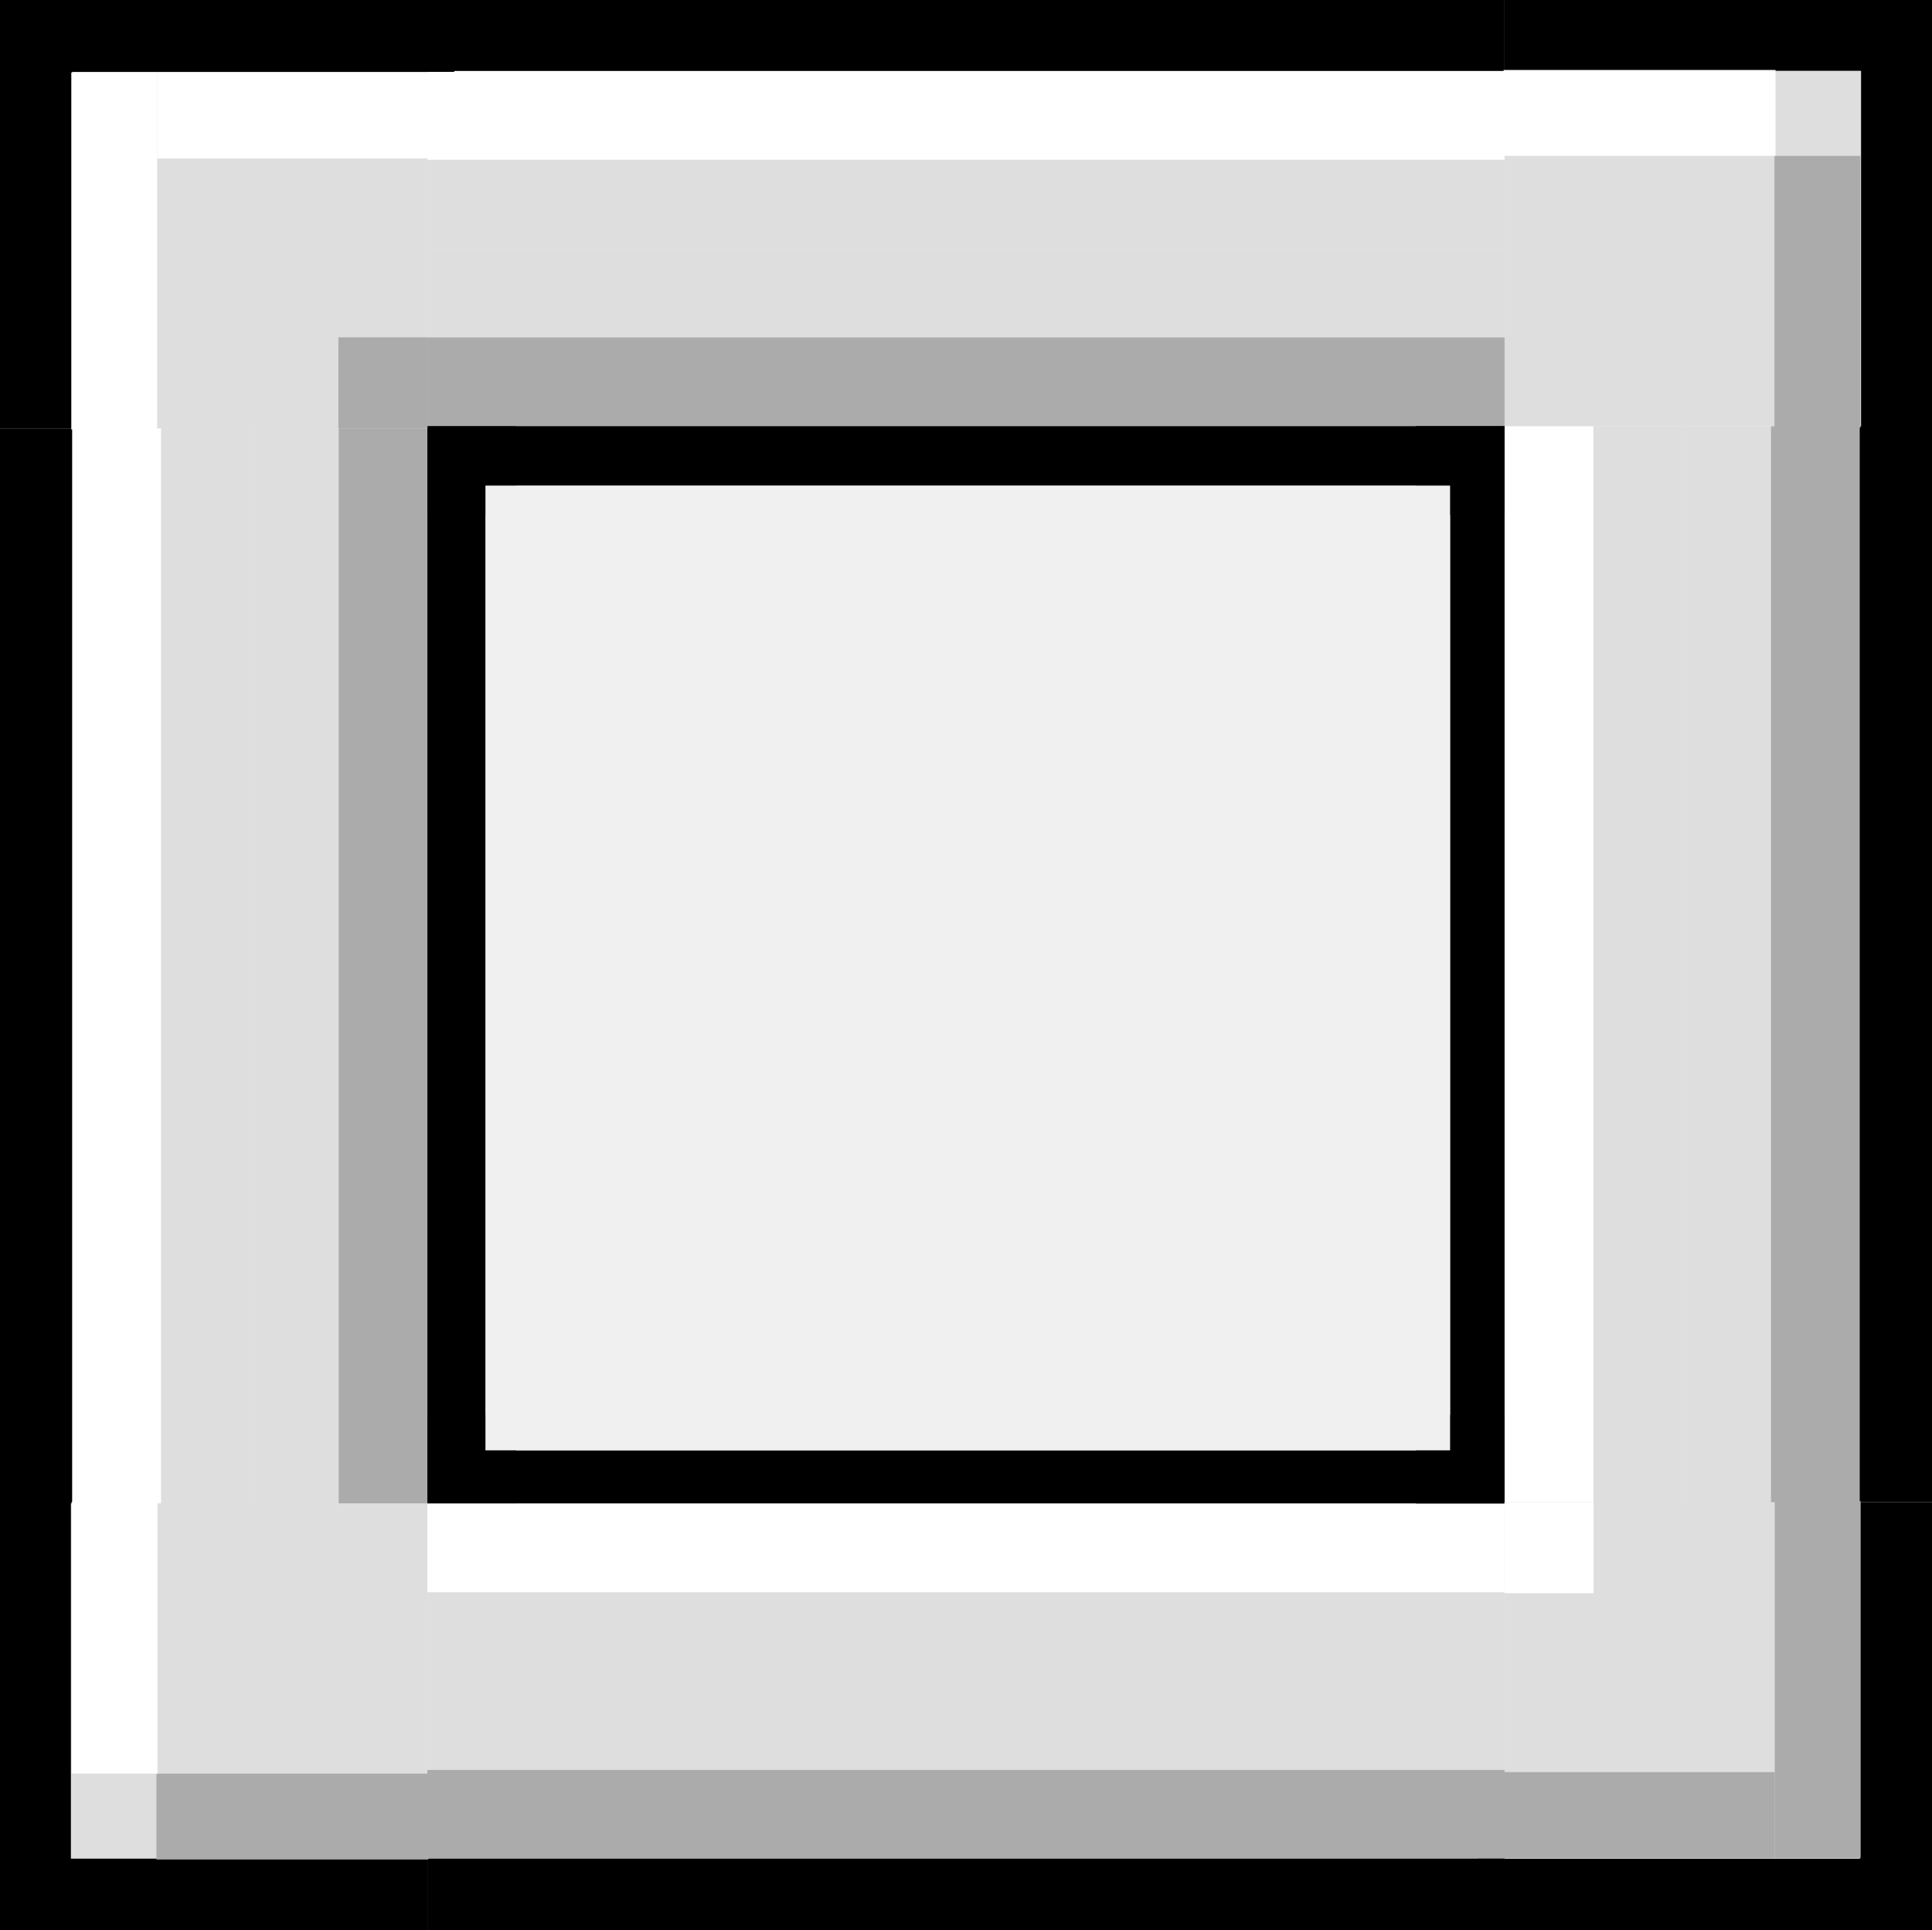
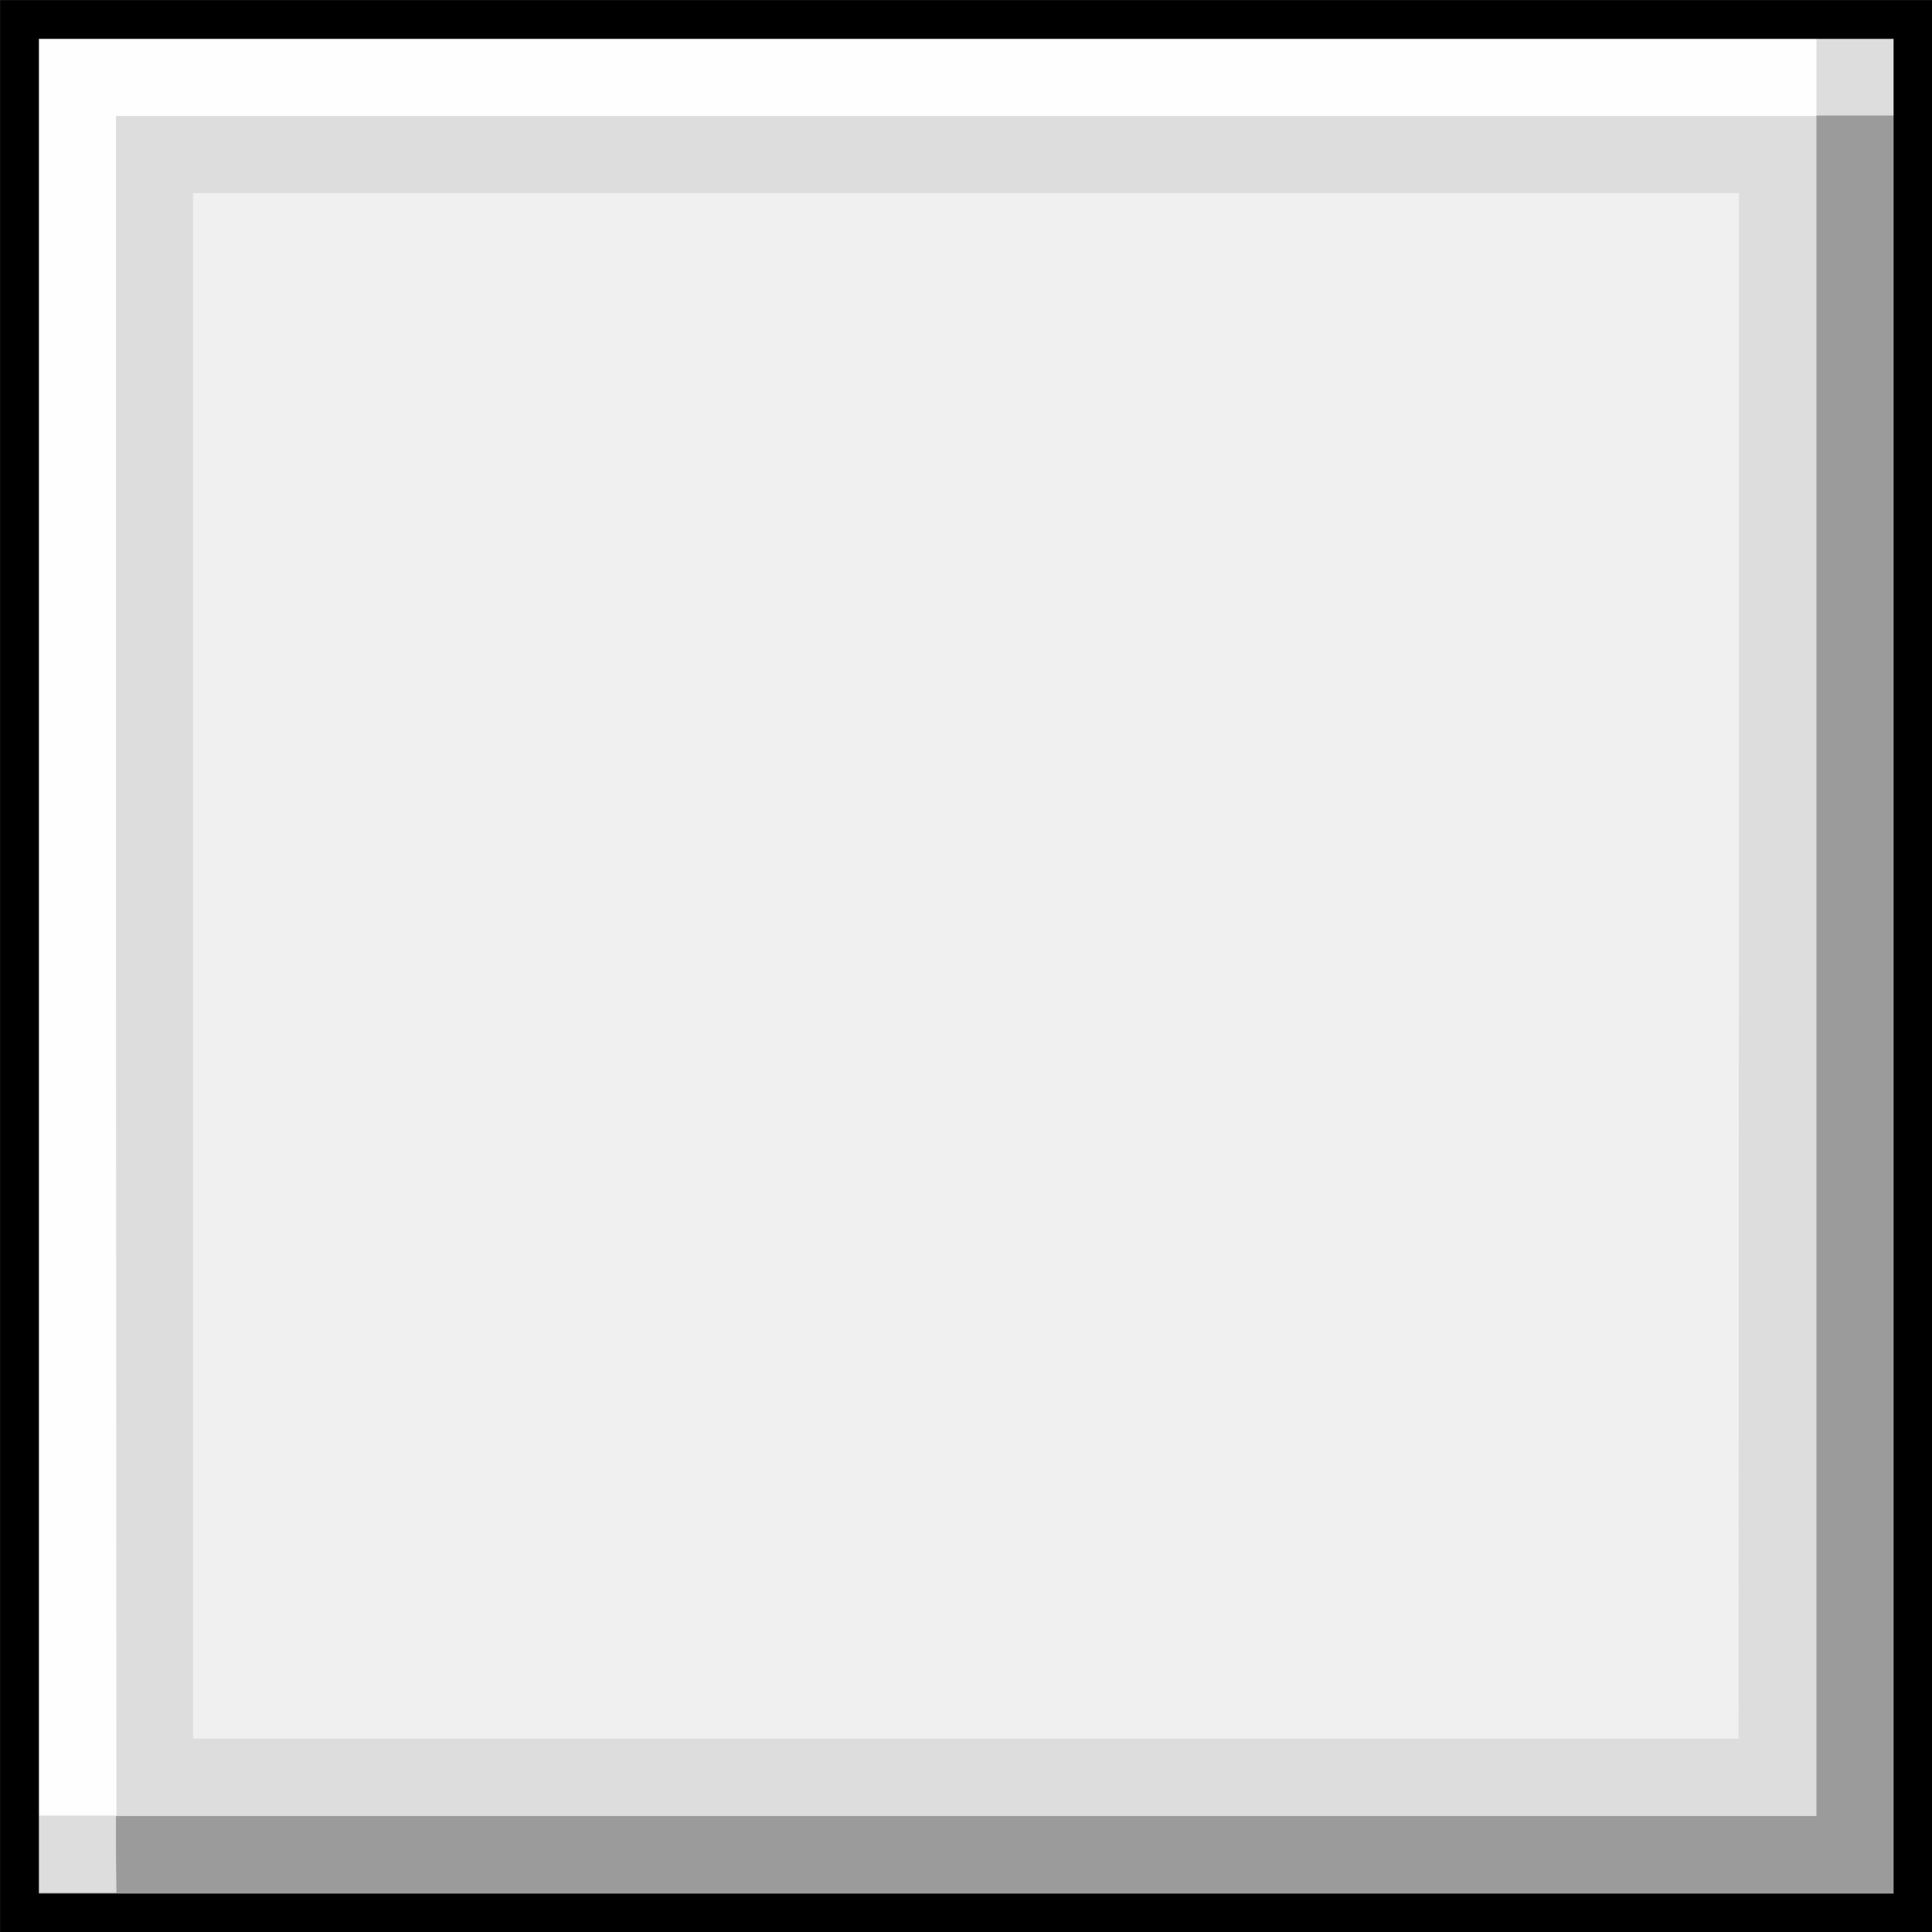
- <svg xmlns="http://www.w3.org/2000/svg" width="32.638mm" height="32.594mm" viewBox="0 0 32.638 32.594" version="1.1" id="svg8">
-   <defs id="defs2">
-     <clipPath clipPathUnits="userSpaceOnUse" id="clipPath1154">
-       <rect style="display:none;fill:#ffffff;fill-opacity:1;fill-rule:evenodd;stroke:none;stroke-width:0.891" id="rect1156" width="16.3" height="16.3" x="29.628" y="80.598" />
-       <path id="lpe_path-effect1158" style="fill:#ffffff;fill-opacity:1;fill-rule:evenodd;stroke:none;stroke-width:0.891" class="powerclip" d="M 16.128,67.098 H 59.366 V 110.292 H 16.128 Z m 13.5,13.5 V 96.898 H 45.928 V 80.598 Z" />
-     </clipPath>
-   </defs>
-   <g id="layer1" transform="translate(-21.42817,-72.39801)">
-     <g id="g1099" clip-path="url(#clipPath1154)">
-       <g id="g887">
-         <path style="fill:#000000;fill-rule:evenodd;stroke:none;stroke-width:0.212" id="rect833" width="1.5" height="18.198" x="21.15" y="79.596" d="m 21.15,79.596 h 1.5 v 18.198 h -1.5 z" />
-         <path style="fill:#ffffff;fill-opacity:1;fill-rule:evenodd;stroke:none;stroke-width:0.212" id="rect853" width="1.5" height="18.198" x="22.65" y="79.596" d="m 22.65,79.596 h 1.5 v 18.198 h -1.5 z" />
-         <path style="fill:#dedede;fill-opacity:1;fill-rule:evenodd;stroke:none;stroke-width:0.212" id="rect855" width="1.5" height="18.198" x="24.15" y="79.596" d="m 24.15,79.596 h 1.5 v 18.198 h -1.5 z" />
-         <path style="fill:#dedede;fill-opacity:1;fill-rule:evenodd;stroke:none;stroke-width:0.212" id="rect857" width="1.5" height="18.198" x="25.649" y="79.596" d="m 25.649,79.596 h 1.5 v 18.198 h -1.5 z" />
-         <path style="fill:#ababab;fill-opacity:1;fill-rule:evenodd;stroke:none;stroke-width:0.212" id="rect859" width="1.5" height="18.198" x="27.149" y="79.596" d="m 27.149,79.596 h 1.5 v 18.198 h -1.5 z" />
-         <path style="fill:#000000;fill-rule:evenodd;stroke:none;stroke-width:0.212" id="rect861" width="1.5" height="18.198" x="28.648" y="79.596" d="m 28.648,79.596 h 1.5 v 18.198 h -1.5 z" />
-       </g>
-       <g id="g901" transform="rotate(90,37.74716,88.69482)">
-         <path style="fill:#000000;fill-rule:evenodd;stroke:none;stroke-width:0.212" id="rect889" width="1.5" height="18.198" x="21.15" y="79.596" d="m 21.15,79.596 h 1.5 v 18.198 h -1.5 z" />
-         <path style="fill:#ffffff;fill-opacity:1;fill-rule:evenodd;stroke:none;stroke-width:0.212" id="rect891" width="1.5" height="18.198" x="22.65" y="79.596" d="m 22.65,79.596 h 1.5 v 18.198 h -1.5 z" />
-         <path style="fill:#dedede;fill-opacity:1;fill-rule:evenodd;stroke:none;stroke-width:0.212" id="rect893" width="1.5" height="18.198" x="24.15" y="79.596" d="m 24.15,79.596 h 1.5 v 18.198 h -1.5 z" />
-         <path style="fill:#dedede;fill-opacity:1;fill-rule:evenodd;stroke:none;stroke-width:0.212" id="rect895" width="1.5" height="18.198" x="25.649" y="79.596" d="m 25.649,79.596 h 1.5 v 18.198 h -1.5 z" />
-         <path style="fill:#ababab;fill-opacity:1;fill-rule:evenodd;stroke:none;stroke-width:0.212" id="rect897" width="1.5" height="18.198" x="27.149" y="79.596" d="m 27.149,79.596 h 1.5 v 18.198 h -1.5 z" />
-         <path style="fill:#000000;fill-rule:evenodd;stroke:none;stroke-width:0.212" id="rect899" width="1.5" height="18.198" x="28.648" y="79.596" d="m 28.648,79.596 h 1.5 v 18.198 h -1.5 z" />
-       </g>
-       <g id="g915" transform="rotate(90,25.64908,100.7929)">
-         <path style="fill:#000000;fill-rule:evenodd;stroke:none;stroke-width:0.212" id="rect903" width="1.5" height="18.198" x="21.15" y="79.596" d="m 21.15,79.596 h 1.5 v 18.198 h -1.5 z" />
-         <path style="fill:#ffffff;fill-opacity:1;fill-rule:evenodd;stroke:none;stroke-width:0.212" id="rect905" width="1.5" height="18.198" x="22.65" y="79.596" d="m 22.65,79.596 h 1.5 v 18.198 h -1.5 z" />
-         <path style="fill:#dedede;fill-opacity:1;fill-rule:evenodd;stroke:none;stroke-width:0.212" id="rect907" width="1.5" height="18.198" x="24.15" y="79.596" d="m 24.15,79.596 h 1.5 v 18.198 h -1.5 z" />
-         <path style="fill:#dedede;fill-opacity:1;fill-rule:evenodd;stroke:none;stroke-width:0.212" id="rect909" width="1.5" height="18.198" x="25.649" y="79.596" d="m 25.649,79.596 h 1.5 v 18.198 h -1.5 z" />
-         <path style="fill:#ababab;fill-opacity:1;fill-rule:evenodd;stroke:none;stroke-width:0.212" id="rect911" width="1.5" height="18.198" x="27.149" y="79.596" d="m 27.149,79.596 h 1.5 v 18.198 h -1.5 z" />
-         <path style="fill:#000000;fill-rule:evenodd;stroke:none;stroke-width:0.212" id="rect913" width="1.5" height="18.198" x="28.648" y="79.596" d="m 28.648,79.596 h 1.5 v 18.198 h -1.5 z" />
-       </g>
-       <g id="g929" transform="translate(24.19617)">
-         <path style="fill:#000000;fill-rule:evenodd;stroke:none;stroke-width:0.212" id="rect917" width="1.5" height="18.198" x="21.15" y="79.596" d="m 21.15,79.596 h 1.5 v 18.198 h -1.5 z" />
-         <path style="fill:#ffffff;fill-opacity:1;fill-rule:evenodd;stroke:none;stroke-width:0.212" id="rect919" width="1.5" height="18.198" x="22.65" y="79.596" d="m 22.65,79.596 h 1.5 v 18.198 h -1.5 z" />
-         <path style="fill:#dedede;fill-opacity:1;fill-rule:evenodd;stroke:none;stroke-width:0.212" id="rect921" width="1.5" height="18.198" x="24.15" y="79.596" d="m 24.15,79.596 h 1.5 v 18.198 h -1.5 z" />
-         <path style="fill:#dedede;fill-opacity:1;fill-rule:evenodd;stroke:none;stroke-width:0.212" id="rect923" width="1.5" height="18.198" x="25.649" y="79.596" d="m 25.649,79.596 h 1.5 v 18.198 h -1.5 z" />
-         <path style="fill:#ababab;fill-opacity:1;fill-rule:evenodd;stroke:none;stroke-width:0.212" id="rect925" width="1.5" height="18.198" x="27.149" y="79.596" d="m 27.149,79.596 h 1.5 v 18.198 h -1.5 z" />
-         <path style="fill:#000000;fill-rule:evenodd;stroke:none;stroke-width:0.212" id="rect927" width="1.5" height="18.198" x="28.648" y="79.596" d="m 28.648,79.596 h 1.5 v 18.198 h -1.5 z" />
-       </g>
-       <g id="g972">
-         <path style="fill:#dedede;fill-opacity:1;fill-rule:evenodd;stroke:none;stroke-width:0.765" id="rect933" width="7.498" height="7.498" x="46.846" y="72.098" d="m 46.846,72.098 h 7.498 v 7.498 h -7.498 z" />
-         <path style="fill:#000000;fill-opacity:1;fill-rule:evenodd;stroke:none;stroke-width:0.768" id="rect935" width="7.52" height="1.496" x="46.846" y="72.098" d="m 46.846,72.098 h 7.52 v 1.496 h -7.52 z" />
-         <path style="fill:#000000;fill-opacity:1;fill-rule:evenodd;stroke:none;stroke-width:0.764" id="rect937" width="7.455" height="1.494" x="-80.049" y="52.868" transform="rotate(-90)" d="m -80.049,52.868 h 7.455 v 1.494 h -7.455 z" />
-         <path style="fill:#ffffff;fill-opacity:1;fill-rule:evenodd;stroke:none;stroke-width:0.668" id="rect939" width="4.594" height="1.451" x="46.829" y="73.58" d="m 46.829,73.58 h 4.594 v 1.451 h -4.594 z" />
-         <path style="fill:#ababab;fill-opacity:1;fill-rule:evenodd;stroke:none;stroke-width:0.668" id="rect941" width="4.591" height="1.451" x="75.031" y="-52.856" transform="rotate(90)" d="m 75.031,-52.856 h 4.591 v 1.451 h -4.591 z" />
-       </g>
-       <g id="g999">
-         <path style="fill:#dedede;fill-opacity:1;fill-rule:evenodd;stroke:none;stroke-width:0.765" id="rect974" width="7.498" height="7.498" x="97.77" y="-54.343" transform="rotate(90)" d="m 97.77,-54.343 h 7.498 v 7.498 h -7.498 z" />
-         <path style="fill:#000000;fill-opacity:1;fill-rule:evenodd;stroke:none;stroke-width:0.768" id="rect976" width="7.52" height="1.496" x="97.77" y="-54.343" transform="rotate(90)" d="m 97.77,-54.343 h 7.52 v 1.496 h -7.52 z" />
-         <path style="fill:#000000;fill-opacity:1;fill-rule:evenodd;stroke:none;stroke-width:0.764" id="rect978" width="7.455" height="1.494" x="46.392" y="103.793" d="m 46.392,103.793 h 7.455 v 1.494 h -7.455 z" />
-         <path style="fill:#ababab;fill-opacity:1;fill-rule:evenodd;stroke:none;stroke-width:0.765" id="rect980" width="6.027" height="1.451" x="97.753" y="-52.861" transform="rotate(90)" d="m 97.753,-52.861 h 6.027 v 1.451 h -6.027 z" />
-         <path style="fill:#ababab;fill-opacity:1;fill-rule:evenodd;stroke:none;stroke-width:0.668" id="rect982" width="4.591" height="1.451" x="-51.41" y="-103.781" transform="scale(-1)" d="m -51.41,-103.781 h 4.591 v 1.451 h -4.591 z" />
-         <path style="fill:#ffffff;fill-opacity:1;fill-rule:evenodd;stroke:none;stroke-width:0.765" id="rect991" width="1.504" height="1.538" x="46.845" y="97.77" d="m 46.845,97.77 h 1.504 v 1.538 H 46.845 Z" />
-       </g>
-       <g id="g1027" transform="translate(-0.04130963,-0.04608399)">
-         <path style="fill:#dedede;fill-opacity:1;fill-rule:evenodd;stroke:none;stroke-width:0.765" id="rect1001" width="7.498" height="7.498" x="-79.68" y="21.192" transform="rotate(-90)" d="m -79.68,21.192 h 7.498 v 7.498 h -7.498 z" />
-         <path style="fill:#000000;fill-opacity:1;fill-rule:evenodd;stroke:none;stroke-width:0.768" id="rect1003" width="7.52" height="1.496" x="-79.68" y="21.192" transform="rotate(-90)" d="m -79.68,21.192 h 7.52 v 1.496 h -7.52 z" />
-         <path style="fill:#000000;fill-opacity:1;fill-rule:evenodd;stroke:none;stroke-width:0.764" id="rect1005" width="7.455" height="1.494" x="-29.143" y="-73.658" transform="scale(-1)" d="m -29.143,-73.658 h 7.455 v 1.494 h -7.455 z" />
-         <path style="fill:#ffffff;fill-opacity:1;fill-rule:evenodd;stroke:none;stroke-width:0.765" id="rect1007" width="6.027" height="1.451" x="-79.697" y="22.674" transform="rotate(-90)" d="m -79.697,22.674 h 6.027 v 1.451 h -6.027 z" />
-         <path style="fill:#ffffff;fill-opacity:1;fill-rule:evenodd;stroke:none;stroke-width:0.668" id="rect1009" width="4.591" height="1.451" x="24.125" y="73.67" d="m 24.125,73.67 h 4.591 v 1.451 h -4.591 z" />
-         <path style="fill:#ababab;fill-opacity:1;fill-rule:evenodd;stroke:none;stroke-width:0.765" id="rect1011" width="1.504" height="1.538" x="-28.69" y="-79.68" transform="scale(-1)" d="m -28.69,-79.68 h 1.504 v 1.538 h -1.504 z" />
-       </g>
-       <path style="fill:#dedede;fill-opacity:1;fill-rule:evenodd;stroke:none;stroke-width:0.765" id="rect1029" width="7.498" height="7.498" x="-28.648" y="-105.288" transform="scale(-1)" d="m -28.648,-105.288 h 7.498 v 7.498 h -7.498 z" />
-       <path style="fill:#000000;fill-opacity:1;fill-rule:evenodd;stroke:none;stroke-width:0.768" id="rect1031" width="7.52" height="1.496" x="-28.648" y="-105.288" transform="scale(-1)" d="m -28.648,-105.288 h 7.52 v 1.496 h -7.52 z" />
-       <path style="fill:#000000;fill-opacity:1;fill-rule:evenodd;stroke:none;stroke-width:0.764" id="rect1033" width="7.455" height="1.494" x="97.337" y="-22.626" transform="rotate(90)" d="m 97.337,-22.626 h 7.455 v 1.494 h -7.455 z" />
-       <path style="fill:#ababab;fill-opacity:1;fill-rule:evenodd;stroke:none;stroke-width:0.668" id="rect1035" width="4.594" height="1.451" x="-28.665" y="-103.806" transform="scale(-1)" d="m -28.665,-103.806 h 4.594 v 1.451 h -4.594 z" />
-       <path style="fill:#ffffff;fill-opacity:1;fill-rule:evenodd;stroke:none;stroke-width:0.668" id="rect1037" width="4.591" height="1.451" x="-102.355" y="22.638" transform="rotate(-90)" d="m -102.355,22.638 h 4.591 v 1.451 h -4.591 z" />
+ <svg xmlns="http://www.w3.org/2000/svg" width="34.347mm" height="34.347mm" viewBox="0 0 34.347 34.347" version="1.1" id="svg2608">
+   <defs id="defs2602" />
+   <g id="layer1" transform="translate(-17.22607,-51.619)">
+     <g id="g3353" transform="matrix(8.113486,0,0,8.113486,-18.22064,-457.4928)">
+       <path style="fill:#fefefe;stroke-width:0.085" d="m 4.369,64.866 v -2.117 h 2.117 2.117 v 2.117 2.117 H 6.486 4.369 Z m 3.81,0 V 63.172 H 6.486 4.792 v 1.693 1.693 h 1.693 1.693 z" id="path3361" />
+       <path style="fill:#dddddd;stroke-width:0.085" d="m 4.369,64.866 v -2.117 h 2.117 2.117 v 2.117 2.117 H 6.486 4.369 Z m 0.254,0 v -1.863 h 1.863 1.863 v -0.085 -0.085 H 6.401 4.454 v 1.947 1.947 h 0.085 0.085 z m 3.556,0 V 63.172 H 6.486 4.792 v 1.693 1.693 h 1.693 1.693 z" id="path3359" />
+       <path style="fill:#9b9b9b;stroke-width:0.085" d="m 4.369,64.866 v -2.117 h 2.117 2.117 v 2.117 2.117 H 6.486 4.369 Z m 0.254,1.947 v -0.085 h 1.863 1.863 v -1.863 -1.863 h 0.085 0.085 v -0.085 -0.085 H 6.486 4.454 v 2.032 2.032 h 0.085 0.085 z" id="path3357" />
+       <path style="fill:#000000;stroke-width:0.085" d="m 4.369,64.866 v -2.117 h 2.117 2.117 v 2.117 2.117 H 6.486 4.369 Z m 4.149,0 v -2.032 H 6.486 4.454 v 2.032 2.032 h 2.032 2.032 z" id="path3355" />
    </g>
  </g>
</svg>
